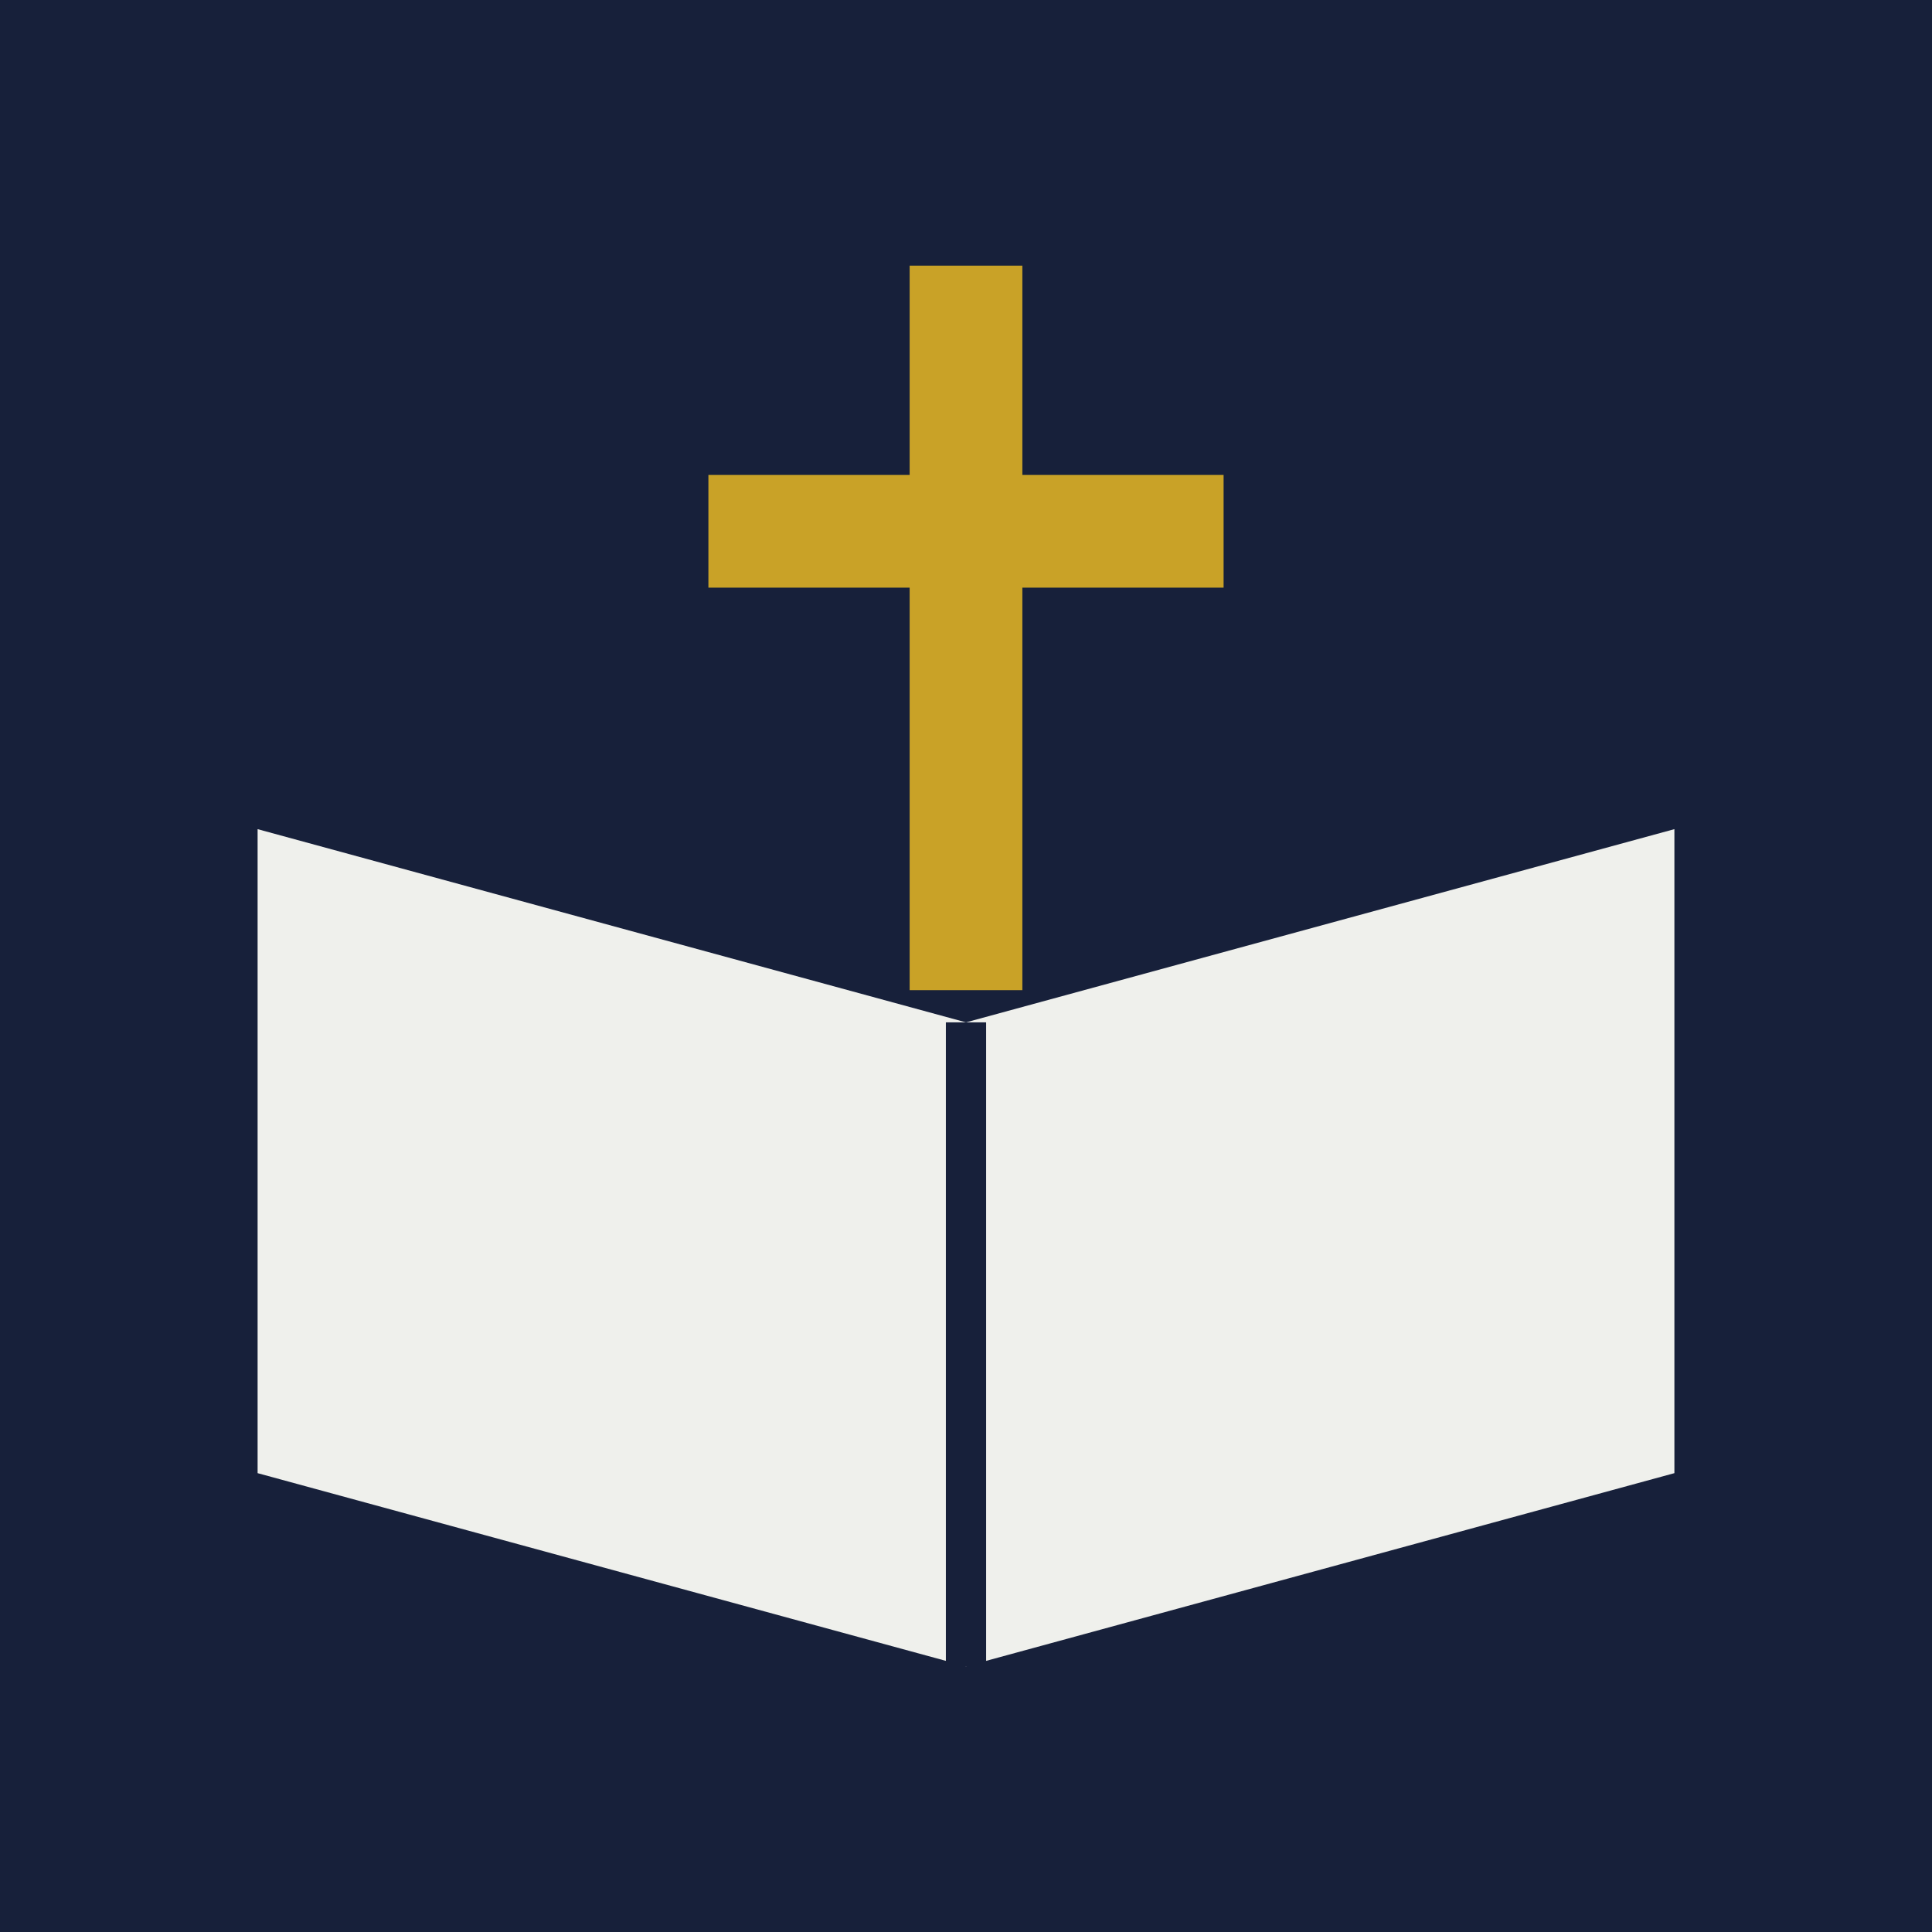
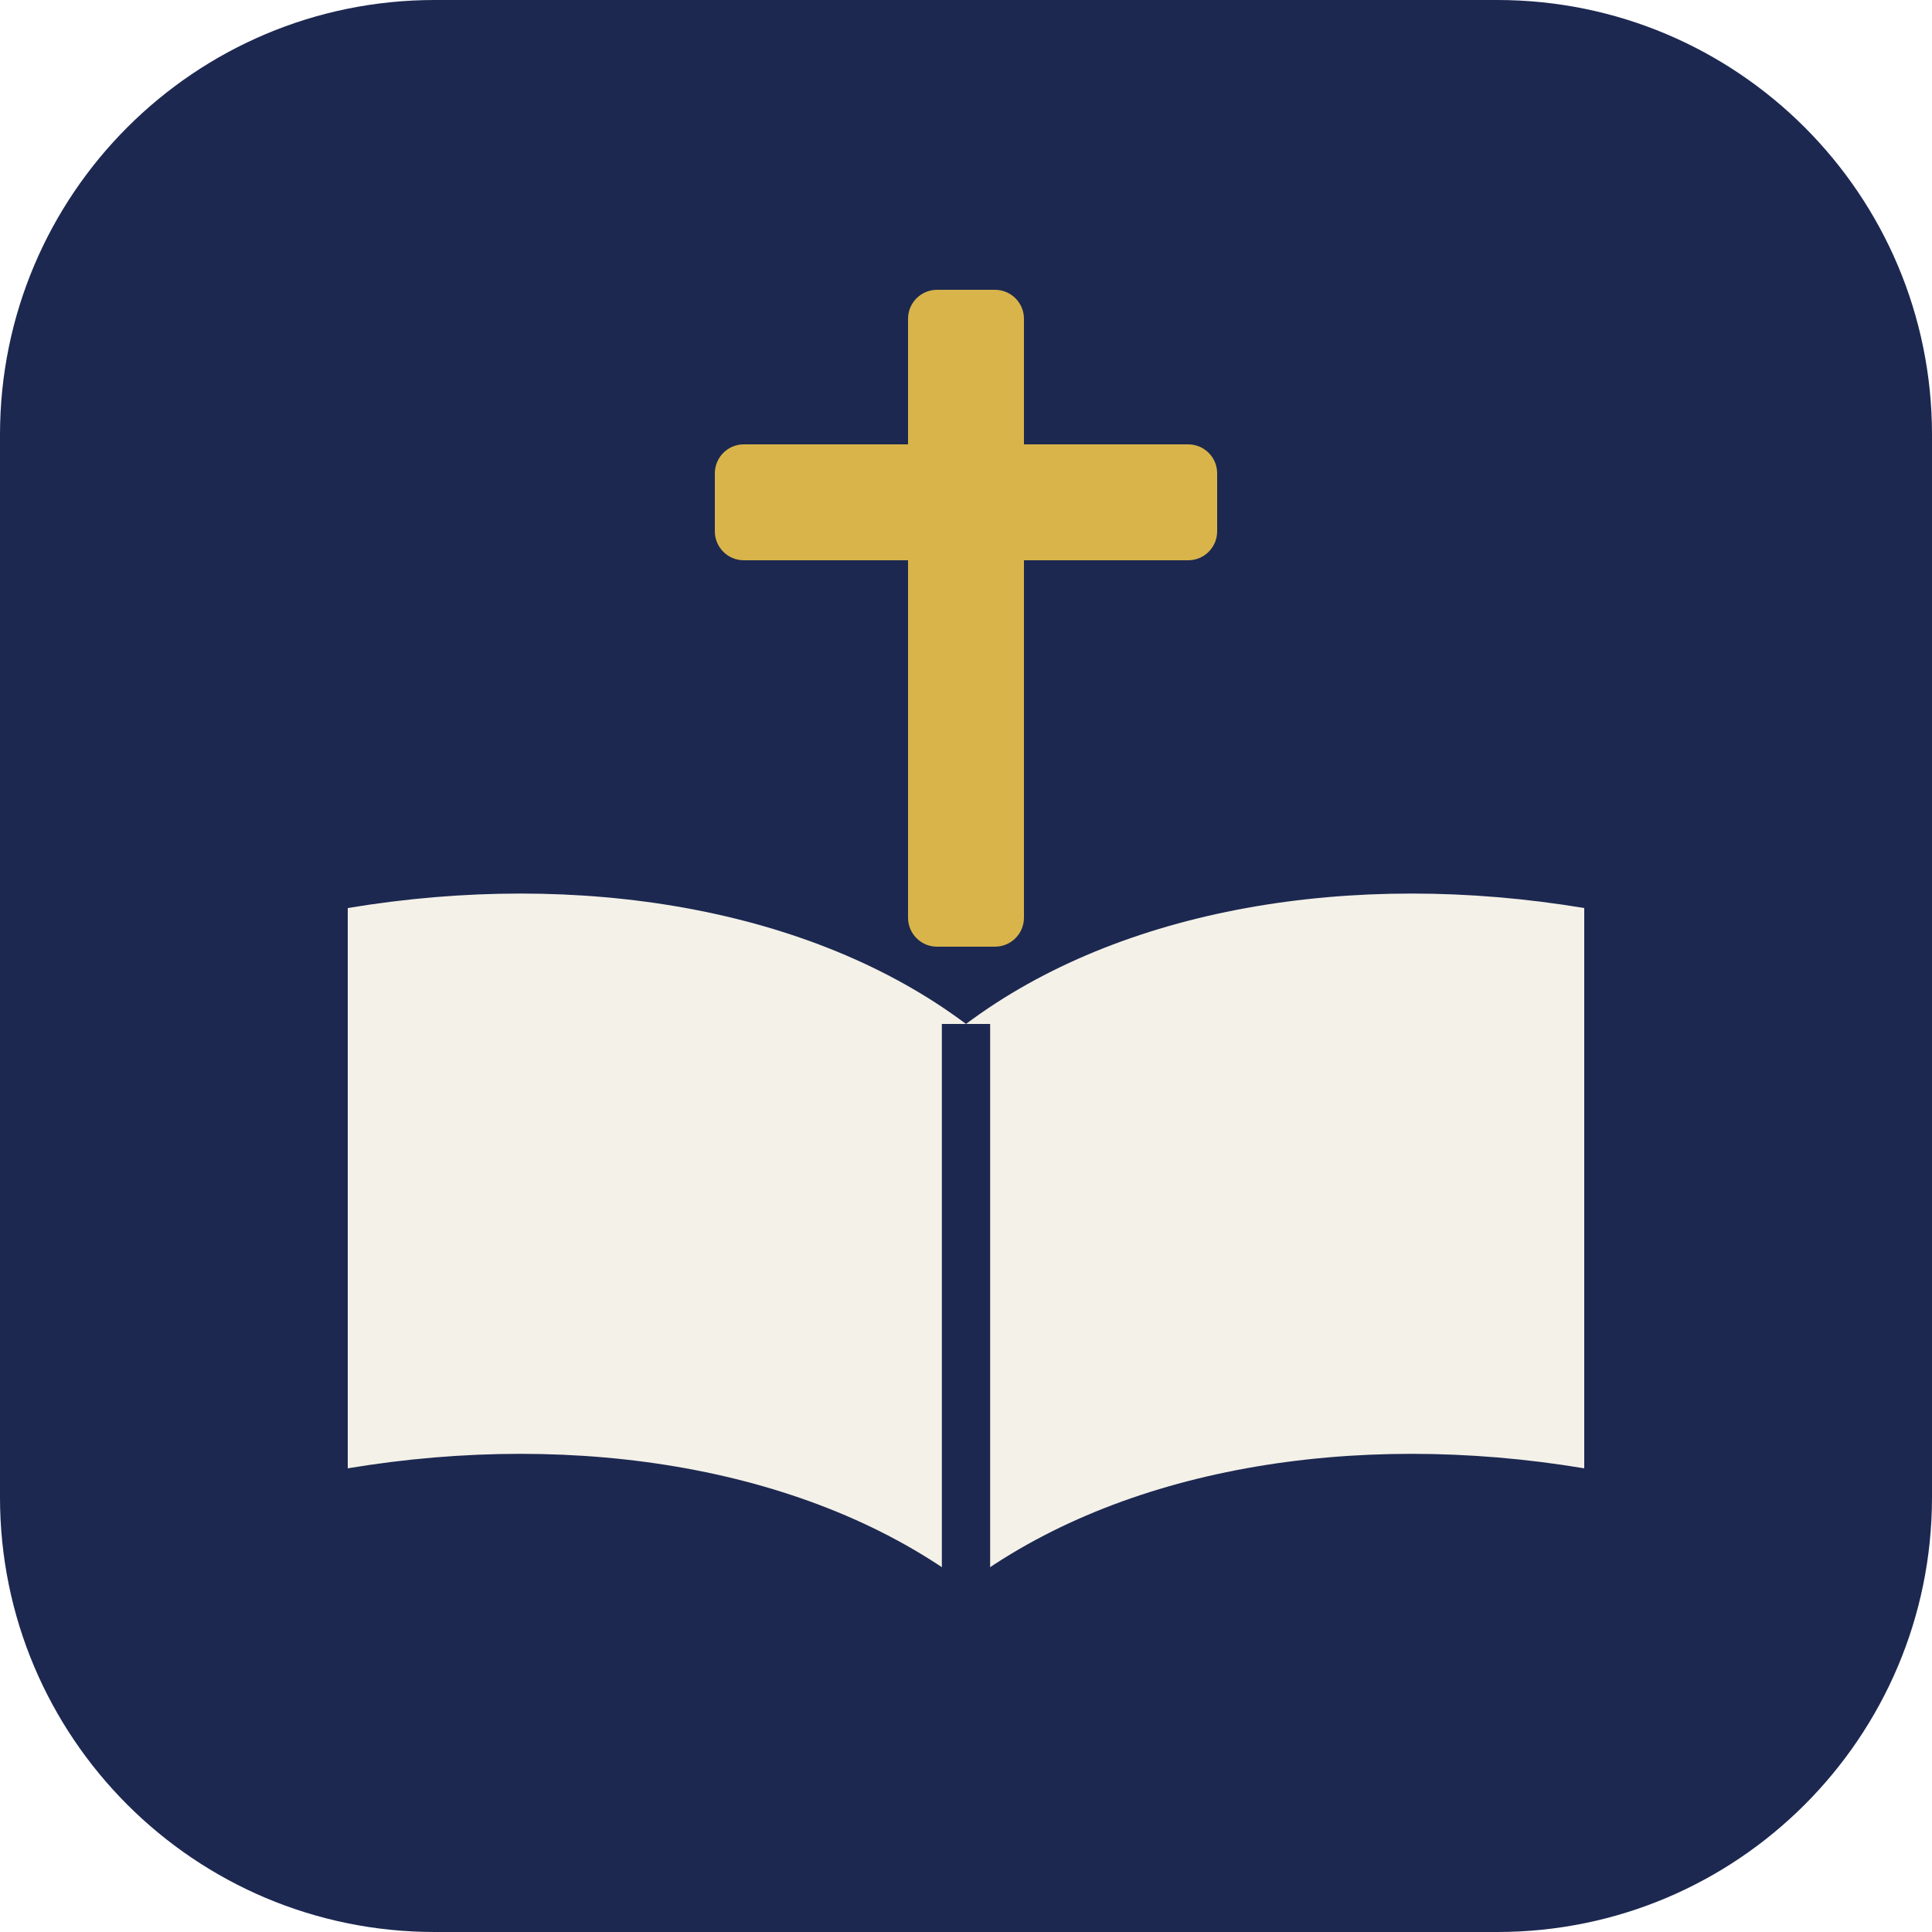
- <svg xmlns="http://www.w3.org/2000/svg" viewBox="0 0 120 120">
-   <rect width="120" height="120" fill="#17203a" />
-   <g transform="translate(0 6.5)">
-     <rect x="56.5" y="10" width="7" height="45" fill="#c9a227" />
-     <rect x="44" y="23" width="32" height="7" fill="#c9a227" />
-     <path d="M16 45 L60 57 L60 97 L16 85 Z" fill="#eff0ec" />
-     <path d="M104 45 L60 57 L60 97 L104 85 Z" fill="#eff0ec" />
-     <path d="M60 57 L60 97" stroke="#17203a" stroke-width="2.5" />
-   </g>
+ <svg xmlns="http://www.w3.org/2000/svg" viewBox="0 0 100 100">
+   <rect width="100" height="100" rx="22.5" fill="#1c2850" />
+   <rect x="47" y="15" width="6" height="34" rx="1.5" fill="#d9b44a" />
+   <rect x="37" y="23" width="26" height="6" rx="1.5" fill="#d9b44a" />
+   <path d="M18 47C30 45 42 47 50 53L50 82C42 76 30 74 18 76Z" fill="#f4f1e8" />
+   <path d="M82 47C70 45 58 47 50 53L50 82C58 76 70 74 82 76Z" fill="#f4f1e8" />
+   <path d="M50 53V82" stroke="#1c2850" stroke-width="2.5" />
</svg>
